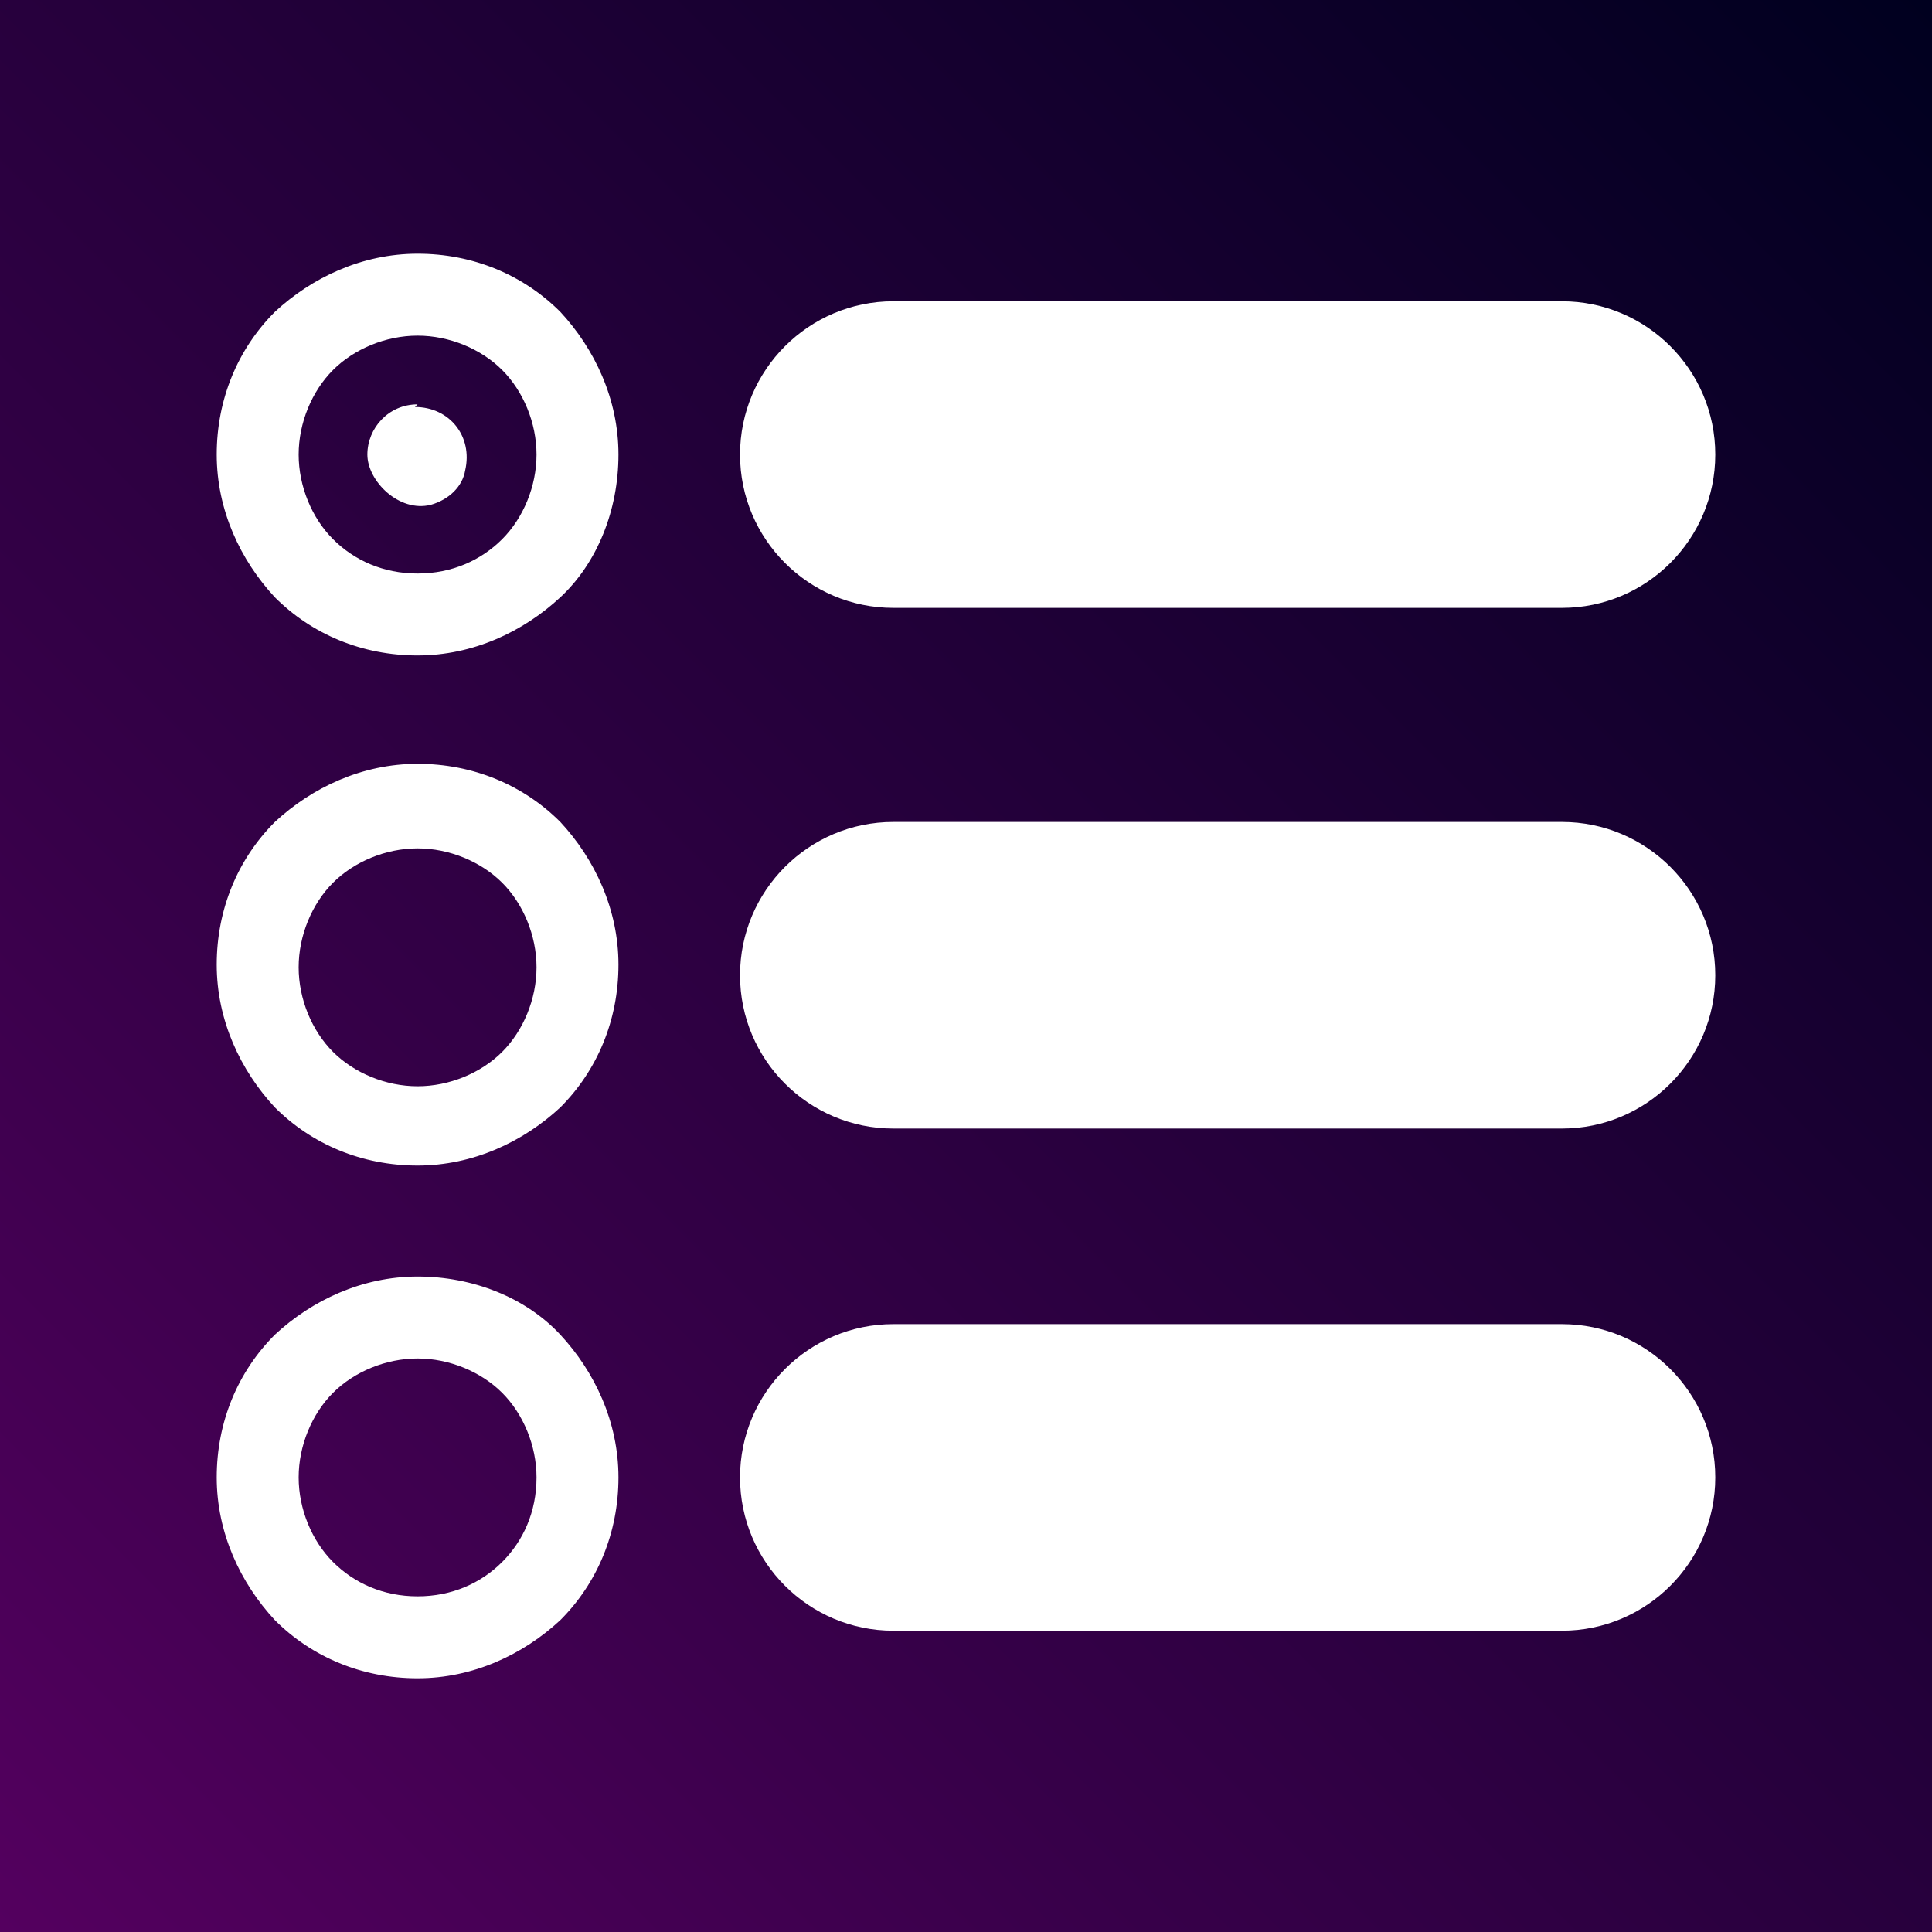
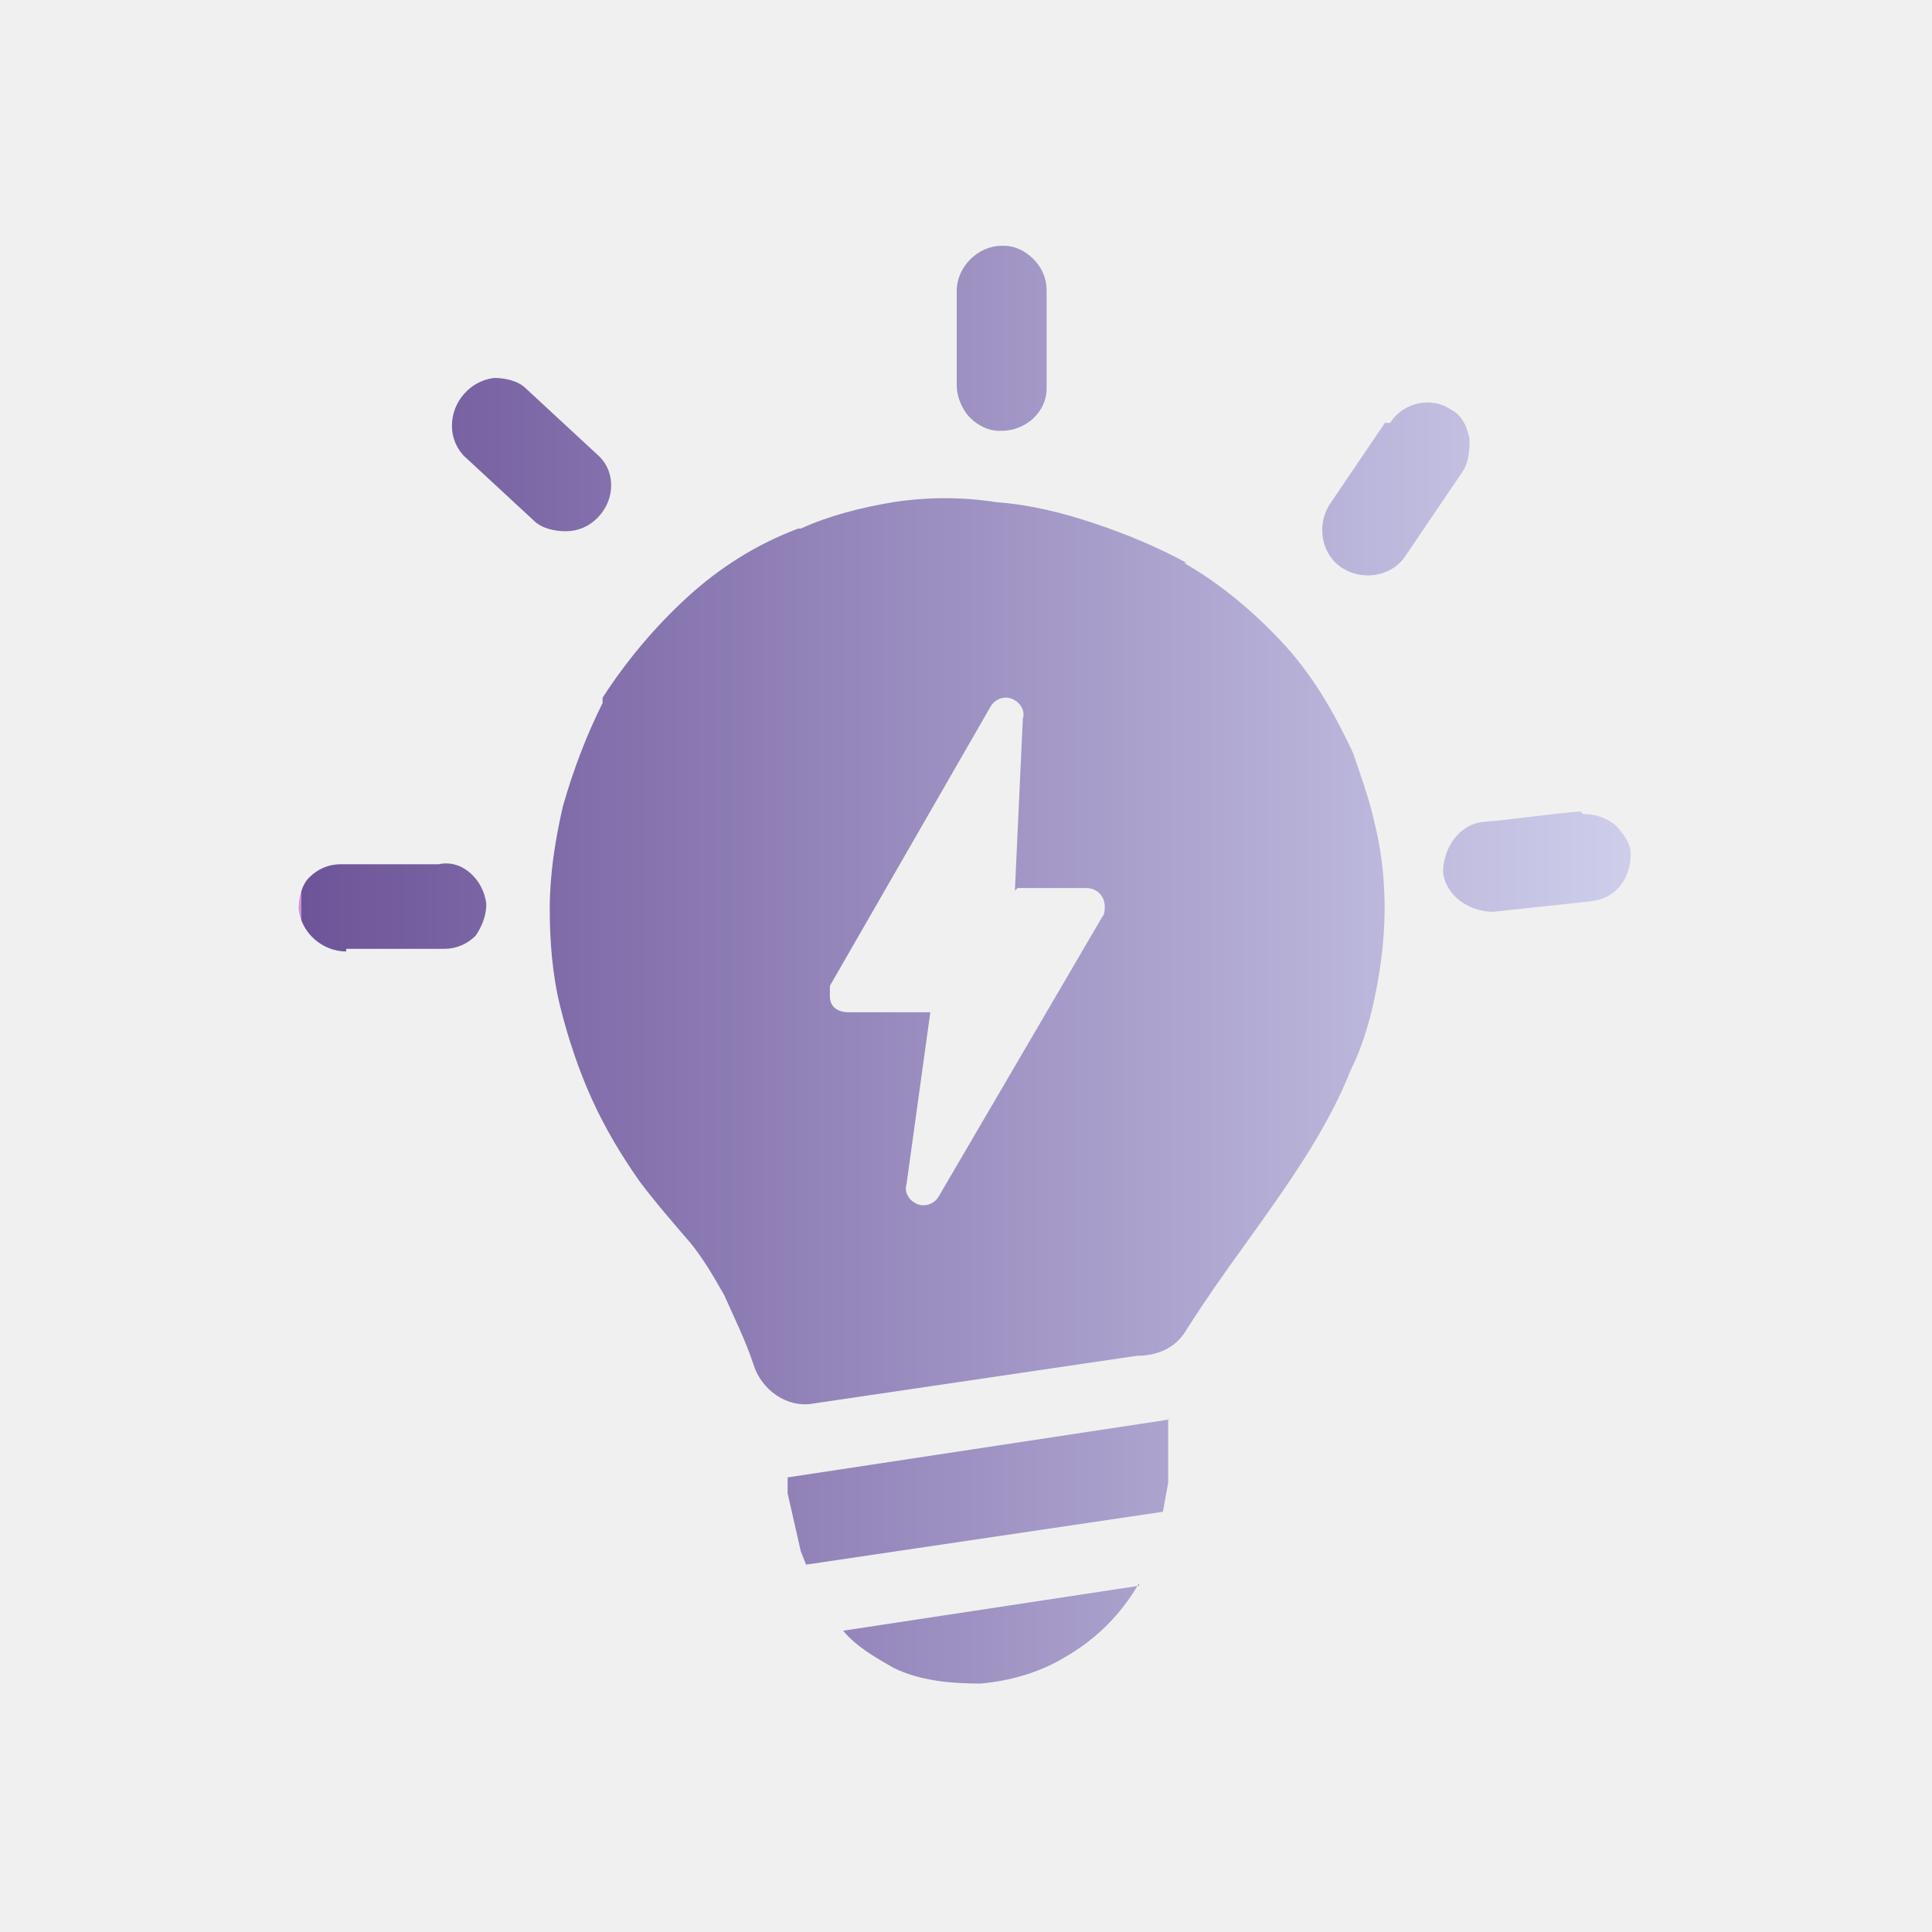
- <svg xmlns="http://www.w3.org/2000/svg" id="Layer_2" version="1.1" viewBox="0 0 73.1 73.1">
+ <svg xmlns="http://www.w3.org/2000/svg" xmlns:xlink="http://www.w3.org/1999/xlink" id="Layer_2" version="1.1" viewBox="0 0 73.1 73.1">
  <defs>
    <style>
-       .st0 {
+       .st0, .st1 {
+         fill: #fff;
+       }
+ 
+       .st0, .st2 {
+         fill-rule: evenodd;
+       }
+ 
+       .st3 {
+         fill: url(#linear-gradient2);
+       }
+ 
+       .st4 {
        fill: url(#linear-gradient1);
      }

-       .st1 {
+       .st5 {
        fill: url(#linear-gradient);
      }

      .st2 {
-         fill: #fff;
+         fill: url(#linear-gradient3);
      }
    </style>
-     <linearGradient id="linear-gradient" x1="0" y1="73.1" x2="73.1" y2="0" gradientUnits="userSpaceOnUse">
+     <linearGradient id="linear-gradient" x1="-93.1" y1="-91.6" x2="-20" y2="-18.5" gradientTransform="translate(0 -111.6) scale(1 -1)" gradientUnits="userSpaceOnUse">
      <stop offset="0" stop-color="#54005f" />
      <stop offset=".3" stop-color="#370049" />
      <stop offset="1" stop-color="#00001f" />
    </linearGradient>
-     <linearGradient id="linear-gradient1" x1="105.4" y1="61.8" x2="155.9" y2="11.3" gradientUnits="userSpaceOnUse">
+     <linearGradient id="linear-gradient1" x1="10.9" y1="-80.7" x2="61.4" y2="-30.2" gradientTransform="translate(0 -111.6) scale(1 -1)" gradientUnits="userSpaceOnUse">
      <stop offset="0" stop-color="#d08fd9" />
      <stop offset="0" stop-color="#c386d6" />
      <stop offset=".7" stop-color="#3726bd" />
      <stop offset="1" stop-color="#0000b3" />
    </linearGradient>
+     <linearGradient id="linear-gradient2" x1="-93.1" y1="-184.7" x2="-20" y2="-111.6" xlink:href="#linear-gradient" />
+     <linearGradient id="linear-gradient3" x1="11.4" y1="36.5" x2="61.7" y2="36.5" gradientUnits="userSpaceOnUse">
+       <stop offset="0" stop-color="#d08fd9" />
+       <stop offset="0" stop-color="#6d5499" />
+       <stop offset="1" stop-color="#ceceeb" />
+     </linearGradient>
  </defs>
  <g>
-     <rect class="st1" x="0" width="73.1" height="73.1" />
+     <rect class="st5" x="-93.1" y="-93.1" width="73.1" height="73.1" />
    <g id="Layer_2-2">
      <g>
-         <path class="st2" d="M15.8,28.9c-2.1,0-4,.9-5.4,2.2-1.4,1.4-2.2,3.3-2.2,5.4s.9,4,2.2,5.4c1.4,1.4,3.3,2.2,5.4,2.2s4-.9,5.4-2.2c1.4-1.4,2.2-3.3,2.2-5.4s-.9-4-2.2-5.4c-1.4-1.4-3.3-2.2-5.4-2.2ZM19,39.8c-.8.8-2,1.3-3.2,1.3s-2.4-.5-3.2-1.3-1.3-2-1.3-3.2.5-2.4,1.3-3.2c.8-.8,2-1.3,3.2-1.3s2.4.5,3.2,1.3,1.3,2,1.3,3.2-.5,2.4-1.3,3.2Z" />
-         <path class="st2" d="M15.8,15.3c-1.1,0-1.9.9-1.9,1.9s1.2,2.2,2.4,1.9c.7-.2,1.2-.7,1.3-1.3.3-1.3-.6-2.4-1.9-2.4Z" />
-         <path class="st2" d="M15.8,48.3c-2.1,0-4,.9-5.4,2.2-1.4,1.4-2.2,3.3-2.2,5.4s.9,4,2.2,5.4c1.4,1.4,3.3,2.2,5.4,2.2s4-.9,5.4-2.2c1.4-1.4,2.2-3.3,2.2-5.4s-.9-4-2.2-5.4-3.3-2.2-5.4-2.2ZM19,59.1c-.8.8-1.9,1.3-3.2,1.3s-2.4-.5-3.2-1.3-1.3-2-1.3-3.2.5-2.4,1.3-3.2c.8-.8,2-1.3,3.2-1.3s2.4.5,3.2,1.3,1.3,2,1.3,3.2c0,1.3-.5,2.4-1.3,3.2Z" />
-         <path class="st2" d="M15.8,9.6c-2.1,0-4,.9-5.4,2.2-1.4,1.4-2.2,3.3-2.2,5.4s.9,4,2.2,5.4c1.4,1.4,3.3,2.2,5.4,2.2s4-.9,5.4-2.2,2.2-3.3,2.2-5.4-.9-4-2.2-5.4c-1.4-1.4-3.3-2.2-5.4-2.2ZM19,20.4c-.8.8-1.9,1.3-3.2,1.3s-2.4-.5-3.2-1.3c-.8-.8-1.3-2-1.3-3.2s.5-2.4,1.3-3.2c.8-.8,2-1.3,3.2-1.3s2.4.5,3.2,1.3,1.3,2,1.3,3.2-.5,2.4-1.3,3.2Z" />
-         <path class="st2" d="M33.8,23h25.3c3.2,0,5.8-2.6,5.8-5.8s-2.6-5.8-5.8-5.8h-25.3c-3.2,0-5.8,2.6-5.8,5.8s2.6,5.8,5.8,5.8Z" />
-         <path class="st2" d="M33.8,31.1h25.3c3.2,0,5.8,2.6,5.8,5.8h0c0,3.2-2.6,5.8-5.8,5.8h-25.3c-3.2,0-5.8-2.6-5.8-5.8h0c0-3.2,2.6-5.8,5.8-5.8Z" />
-         <path class="st2" d="M59.1,50.1h-25.3c-3.2,0-5.8,2.6-5.8,5.8s2.6,5.8,5.8,5.8h25.3c3.2,0,5.8-2.6,5.8-5.8s-2.6-5.8-5.8-5.8Z" />
+         <path class="st1" d="M-77.3-64.2c-2.1,0-4,.9-5.4,2.2-1.4,1.4-2.2,3.3-2.2,5.4s.9,4,2.2,5.4c1.4,1.4,3.3,2.2,5.4,2.2s4-.9,5.4-2.2c1.4-1.4,2.2-3.3,2.2-5.4s-.9-4-2.2-5.4c-1.4-1.4-3.3-2.2-5.4-2.2ZM-74.1-53.3c-.8.8-2,1.3-3.2,1.3s-2.4-.5-3.2-1.3-1.3-2-1.3-3.2.5-2.4,1.3-3.2,2-1.3,3.2-1.3,2.4.5,3.2,1.3,1.3,2,1.3,3.2-.5,2.4-1.3,3.2Z" />
+         <path class="st1" d="M-77.3-77.8c-1.1,0-1.9.9-1.9,1.9s1.2,2.2,2.4,1.9c.7-.2,1.2-.7,1.3-1.3.3-1.3-.6-2.4-1.9-2.4h0Z" />
+         <path class="st1" d="M-77.3-44.8c-2.1,0-4,.9-5.4,2.2-1.4,1.4-2.2,3.3-2.2,5.4s.9,4,2.2,5.4c1.4,1.4,3.3,2.2,5.4,2.2s4-.9,5.4-2.2c1.4-1.4,2.2-3.3,2.2-5.4s-.9-4-2.2-5.4-3.3-2.2-5.4-2.2ZM-74.1-34c-.8.8-1.9,1.3-3.2,1.3s-2.4-.5-3.2-1.3-1.3-2-1.3-3.2.5-2.4,1.3-3.2,2-1.3,3.2-1.3,2.4.5,3.2,1.3,1.3,2,1.3,3.2-.5,2.4-1.3,3.2Z" />
+         <path class="st1" d="M-77.3-83.5c-2.1,0-4,.9-5.4,2.2-1.4,1.4-2.2,3.3-2.2,5.4s.9,4,2.2,5.4c1.4,1.4,3.3,2.2,5.4,2.2s4-.9,5.4-2.2,2.2-3.3,2.2-5.4-.9-4-2.2-5.4c-1.4-1.4-3.3-2.2-5.4-2.2ZM-74.1-72.7c-.8.8-1.9,1.3-3.2,1.3s-2.4-.5-3.2-1.3c-.8-.8-1.3-2-1.3-3.2s.5-2.4,1.3-3.2,2-1.3,3.2-1.3,2.4.5,3.2,1.3,1.3,2,1.3,3.2-.5,2.4-1.3,3.2Z" />
+         <path class="st1" d="M-59.3-70.1h25.3c3.2,0,5.8-2.6,5.8-5.8s-2.6-5.8-5.8-5.8h-25.3c-3.2,0-5.8,2.6-5.8,5.8s2.6,5.8,5.8,5.8Z" />
+         <path class="st1" d="M-59.3-62h25.3c3.2,0,5.8,2.6,5.8,5.8h0c0,3.2-2.6,5.8-5.8,5.8h-25.3c-3.2,0-5.8-2.6-5.8-5.8h0c0-3.2,2.6-5.8,5.8-5.8Z" />
+         <path class="st1" d="M-34-43h-25.3c-3.2,0-5.8,2.6-5.8,5.8s2.6,5.8,5.8,5.8h25.3c3.2,0,5.8-2.6,5.8-5.8s-2.6-5.8-5.8-5.8Z" />
      </g>
    </g>
  </g>
-   <path id="Layer_2-21" data-name="Layer_2-2" class="st0" d="M110.3,28.9c-2.1,0-4,.9-5.4,2.2-1.4,1.4-2.2,3.3-2.2,5.4s.9,4,2.2,5.4c1.4,1.4,3.3,2.2,5.4,2.2s4-.9,5.4-2.2c1.4-1.4,2.2-3.3,2.2-5.4s-.9-4-2.2-5.4c-1.4-1.4-3.3-2.2-5.4-2.2ZM113.5,39.8c-.8.8-2,1.3-3.2,1.3s-2.4-.5-3.2-1.3-1.3-2-1.3-3.2.5-2.4,1.3-3.2c.8-.8,2-1.3,3.2-1.3s2.4.5,3.2,1.3,1.3,2,1.3,3.2-.5,2.4-1.3,3.2ZM110.3,15.3c-1.1,0-1.9.9-1.9,1.9s1.2,2.2,2.4,1.9c.7-.2,1.2-.7,1.3-1.3.3-1.3-.6-2.4-1.9-2.4ZM110.3,48.3c-2.1,0-4,.9-5.4,2.2-1.4,1.4-2.2,3.3-2.2,5.4s.9,4,2.2,5.4c1.4,1.4,3.3,2.2,5.4,2.2s4-.9,5.4-2.2c1.4-1.4,2.2-3.3,2.2-5.4s-.9-4-2.2-5.4-3.3-2.2-5.4-2.2ZM113.5,59.1c-.8.8-1.9,1.3-3.2,1.3s-2.4-.5-3.2-1.3-1.3-2-1.3-3.2.5-2.4,1.3-3.2c.8-.8,2-1.3,3.2-1.3s2.4.5,3.2,1.3,1.3,2,1.3,3.2c0,1.3-.5,2.4-1.3,3.2ZM110.3,9.6c-2.1,0-4,.9-5.4,2.2-1.4,1.4-2.2,3.3-2.2,5.4s.9,4,2.2,5.4c1.4,1.4,3.3,2.2,5.4,2.2s4-.9,5.4-2.2,2.2-3.3,2.2-5.4-.9-4-2.2-5.4c-1.4-1.4-3.3-2.2-5.4-2.2ZM113.5,20.4c-.8.8-1.9,1.3-3.2,1.3s-2.4-.5-3.2-1.3c-.8-.8-1.3-2-1.3-3.2s.5-2.4,1.3-3.2c.8-.8,2-1.3,3.2-1.3s2.4.5,3.2,1.3,1.3,2,1.3,3.2-.5,2.4-1.3,3.2ZM128.2,23h25.3c3.2,0,5.8-2.6,5.8-5.8s-2.6-5.8-5.8-5.8h-25.3c-3.2,0-5.8,2.6-5.8,5.8s2.6,5.8,5.8,5.8ZM128.2,31.1h25.3c3.2,0,5.8,2.6,5.8,5.8h0c0,3.2-2.6,5.8-5.8,5.8h-25.3c-3.2,0-5.8-2.6-5.8-5.8h0c0-3.2,2.6-5.8,5.8-5.8ZM153.5,50.1h-25.3c-3.2,0-5.8,2.6-5.8,5.8s2.6,5.8,5.8,5.8h25.3c3.2,0,5.8-2.6,5.8-5.8s-2.6-5.8-5.8-5.8Z" />
+   <path id="Layer_2-21" class="st4" d="M15.8-63.8c-2.1,0-4,.9-5.4,2.2-1.4,1.4-2.2,3.3-2.2,5.4s.9,4,2.2,5.4c1.4,1.4,3.3,2.2,5.4,2.2s4-.9,5.4-2.2c1.4-1.4,2.2-3.3,2.2-5.4s-.9-4-2.2-5.4c-1.4-1.4-3.3-2.2-5.4-2.2ZM19-52.9c-.8.8-2,1.3-3.2,1.3s-2.4-.5-3.2-1.3-1.3-2-1.3-3.2.5-2.4,1.3-3.2,2-1.3,3.2-1.3,2.4.5,3.2,1.3,1.3,2,1.3,3.2-.5,2.4-1.3,3.2ZM15.8-77.4c-1.1,0-1.9.9-1.9,1.9s1.2,2.2,2.4,1.9c.7-.2,1.2-.7,1.3-1.3.3-1.3-.6-2.4-1.9-2.4h0ZM15.8-44.4c-2.1,0-4,.9-5.4,2.2-1.4,1.4-2.2,3.3-2.2,5.4s.9,4,2.2,5.4c1.4,1.4,3.3,2.2,5.4,2.2s4-.9,5.4-2.2c1.4-1.4,2.2-3.3,2.2-5.4s-.9-4-2.2-5.4-3.3-2.2-5.4-2.2ZM19-33.6c-.8.8-1.9,1.3-3.2,1.3s-2.4-.5-3.2-1.3-1.3-2-1.3-3.2.5-2.4,1.3-3.2,2-1.3,3.2-1.3,2.4.5,3.2,1.3,1.3,2,1.3,3.2-.5,2.4-1.3,3.2ZM15.8-83.1c-2.1,0-4,.9-5.4,2.2-1.4,1.4-2.2,3.3-2.2,5.4s.9,4,2.2,5.4c1.4,1.4,3.3,2.2,5.4,2.2s4-.9,5.4-2.2,2.2-3.3,2.2-5.4-.9-4-2.2-5.4c-1.4-1.4-3.3-2.2-5.4-2.2ZM19-72.3c-.8.8-1.9,1.3-3.2,1.3s-2.4-.5-3.2-1.3c-.8-.8-1.3-2-1.3-3.2s.5-2.4,1.3-3.2,2-1.3,3.2-1.3,2.4.5,3.2,1.3,1.3,2,1.3,3.2-.5,2.4-1.3,3.2ZM33.7-69.7h25.3c3.2,0,5.8-2.6,5.8-5.8s-2.6-5.8-5.8-5.8h-25.3c-3.2,0-5.8,2.6-5.8,5.8s2.6,5.8,5.8,5.8ZM33.7-61.6h25.3c3.2,0,5.8,2.6,5.8,5.8h0c0,3.2-2.6,5.8-5.8,5.8h-25.3c-3.2,0-5.8-2.6-5.8-5.8h0c0-3.2,2.6-5.8,5.8-5.8ZM59-42.6h-25.3c-3.2,0-5.8,2.6-5.8,5.8s2.6,5.8,5.8,5.8h25.3c3.2,0,5.8-2.6,5.8-5.8s-2.6-5.8-5.8-5.8Z" />
+   <g>
+     <rect class="st3" x="-93.1" width="73.1" height="73.1" />
+     <path class="st0" d="M-48.3,21.3c1.4.8,2.7,1.9,3.8,3.1,1.1,1.2,1.9,2.6,2.6,4.1h0c.3.9.6,1.7.8,2.6.5,2,.5,4.1.1,6.2-.2,1.1-.5,2.2-1,3.2h0c-.9,2.3-2.5,4.5-4,6.6-.8,1.1-1.5,2.1-2.2,3.2-.4.7-1.1,1-1.9,1l-12.2,1.8c-1,.2-2-.5-2.3-1.5-.3-.9-.7-1.7-1.1-2.6-.4-.7-.8-1.4-1.3-2-.6-.7-1.3-1.5-1.9-2.3-.7-1-1.3-2-1.8-3.1h0c-.5-1.1-.9-2.3-1.2-3.5-.3-1.2-.4-2.5-.4-3.7h0c0-1.3.2-2.6.5-3.9.4-1.4.9-2.7,1.5-3.9v-.2c.9-1.4,2-2.7,3.2-3.8,1.2-1.1,2.6-2,4.2-2.6h.1c1.1-.5,2.3-.8,3.5-1,1.3-.2,2.6-.2,3.9,0,1.3.1,2.5.4,3.7.8,1.2.4,2.4.9,3.5,1.5ZM-50,59.9c-.7,1.2-1.6,2.1-2.8,2.8-1,.6-2.1.9-3.2,1-1.1,0-2.3-.1-3.3-.6-.7-.4-1.4-.8-1.9-1.4l11.2-1.7ZM-48.9,53.7v1c0,.5,0,1,0,1.4l-.2,1.1-13.5,2-.2-.5-.5-2.2v-.6l14.5-2.2h0ZM-56.9,11c0-.9.8-1.7,1.7-1.7h.1c.4,0,.8.2,1.1.5.3.3.5.7.5,1.2h0s0,0,0,0v3.6h0s0,0,0,.1c0,.9-.8,1.6-1.7,1.6h-.1c-.4,0-.8-.2-1.1-.5-.3-.3-.5-.8-.5-1.2h0s0,0,0,0v-3.6c0,0,0,0,0,0ZM-75.5,17.3c-.3-.3-.5-.7-.5-1.2,0-.9.7-1.7,1.6-1.8,0,0,0,0,0,0,.4,0,.9.1,1.2.4l2.7,2.5c.7.6.7,1.7,0,2.4-.3.3-.7.5-1.2.5-.4,0-.9-.1-1.2-.4l-2.7-2.5ZM-80,36c-.9,0-1.7-.7-1.8-1.6,0,0,0,0,0,0,0-.4.1-.9.4-1.2.3-.3.7-.5,1.2-.5h3.7c.9-.2,1.7.6,1.8,1.5,0,0,0,0,0,0h0c0,.5-.2.9-.4,1.2-.3.3-.7.5-1.2.5h-3.7c0,.1,0,.1,0,.1ZM-33.2,30.8h0c.4,0,.8.1,1.2.4.3.3.6.7.6,1.1h0c0,1-.6,1.7-1.5,1.8l-3.7.4c-.9,0-1.8-.6-1.9-1.5,0-.9.6-1.8,1.5-1.9,1.2-.1,2.5-.3,3.7-.4h0ZM-40.5,16c.5-.8,1.6-1,2.3-.5,0,0,0,0,0,0h0c.4.2.6.6.7,1.1,0,.4,0,.9-.3,1.3l-2.1,3.1c-.5.8-1.6,1-2.4.5-.8-.5-1-1.6-.5-2.4h0l2.1-3.1h0ZM-54.6,33.6h2.6c.4,0,.7.3.7.7h0c0,.1,0,.3-.1.4l-6.2,10.6c-.2.3-.6.4-.9.2,0,0,0,0,0,0-.2-.1-.4-.4-.3-.7l.9-6.5h-3.1c-.4,0-.7-.2-.7-.6,0,0,0,0,0,0,0-.1,0-.3,0-.4l6.1-10.6c.2-.3.6-.4.9-.2.2.1.4.4.3.7l-.3,6.5h0Z" />
+   </g>
+   <path class="st2" d="M44.8,21.3c1.4.8,2.7,1.9,3.8,3.1,1.1,1.2,1.9,2.6,2.6,4.1h0c.3.9.6,1.7.8,2.6.5,2,.5,4.1.1,6.2-.2,1.1-.5,2.2-1,3.2h0c-.9,2.3-2.5,4.5-4,6.6-.8,1.1-1.5,2.1-2.2,3.2-.4.7-1.1,1-1.9,1l-12.2,1.8c-1,.2-2-.5-2.3-1.5-.3-.9-.7-1.7-1.1-2.6-.4-.7-.8-1.4-1.3-2-.6-.7-1.3-1.5-1.9-2.3-.7-1-1.3-2-1.8-3.1h0c-.5-1.1-.9-2.3-1.2-3.5-.3-1.2-.4-2.5-.4-3.7h0c0-1.3.2-2.6.5-3.9.4-1.4.9-2.7,1.5-3.9v-.2c.9-1.4,2-2.7,3.2-3.8,1.2-1.1,2.6-2,4.2-2.6h.1c1.1-.5,2.3-.8,3.5-1,1.3-.2,2.6-.2,3.9,0,1.3.1,2.5.4,3.7.8,1.2.4,2.4.9,3.5,1.5ZM43.1,59.9c-.7,1.2-1.6,2.1-2.8,2.8-1,.6-2.1.9-3.2,1-1.1,0-2.3-.1-3.3-.6-.7-.4-1.4-.8-1.9-1.4l11.2-1.7ZM44.2,53.7v1c0,.5,0,1,0,1.4l-.2,1.1-13.5,2-.2-.5-.5-2.2v-.6l14.5-2.2h0ZM36.2,11c0-.9.8-1.7,1.7-1.7h.1c.4,0,.8.2,1.1.5.3.3.5.7.5,1.2h0s0,0,0,0v3.6h0s0,0,0,.1c0,.9-.8,1.6-1.7,1.6h-.1c-.4,0-.8-.2-1.1-.5-.3-.3-.5-.8-.5-1.2h0s0,0,0,0v-3.6c0,0,0,0,0,0ZM17.6,17.3c-.3-.3-.5-.7-.5-1.2,0-.9.7-1.7,1.6-1.8,0,0,0,0,0,0,.4,0,.9.1,1.2.4l2.7,2.5c.7.6.7,1.7,0,2.4-.3.3-.7.5-1.2.5-.4,0-.9-.1-1.2-.4l-2.7-2.5ZM13.1,36c-.9,0-1.7-.7-1.8-1.6,0,0,0,0,0,0,0-.4.1-.9.4-1.2.3-.3.7-.5,1.2-.5h3.7c.9-.2,1.7.6,1.8,1.5,0,0,0,0,0,0h0c0,.5-.2.9-.4,1.2-.3.3-.7.5-1.2.5h-3.7c0,.1,0,.1,0,.1ZM59.9,30.8h0c.4,0,.8.1,1.2.4.3.3.6.7.6,1.1h0c0,1-.6,1.7-1.5,1.8l-3.7.4c-.9,0-1.8-.6-1.9-1.5,0-.9.6-1.8,1.5-1.9,1.2-.1,2.5-.3,3.7-.4h0ZM52.6,16c.5-.8,1.6-1,2.3-.5,0,0,0,0,0,0h0c.4.2.6.6.7,1.1,0,.4,0,.9-.3,1.3l-2.1,3.1c-.5.8-1.6,1-2.4.5-.8-.5-1-1.6-.5-2.4h0l2.1-3.1h0ZM38.5,33.6h2.6c.4,0,.7.3.7.7h0c0,.1,0,.3-.1.4l-6.2,10.6c-.2.3-.6.4-.9.2,0,0,0,0,0,0-.2-.1-.4-.4-.3-.7l.9-6.5h-3.1c-.4,0-.7-.2-.7-.6,0,0,0,0,0,0,0-.1,0-.3,0-.4l6.1-10.6c.2-.3.6-.4.9-.2.2.1.4.4.3.7l-.3,6.5h0Z" />
</svg>
